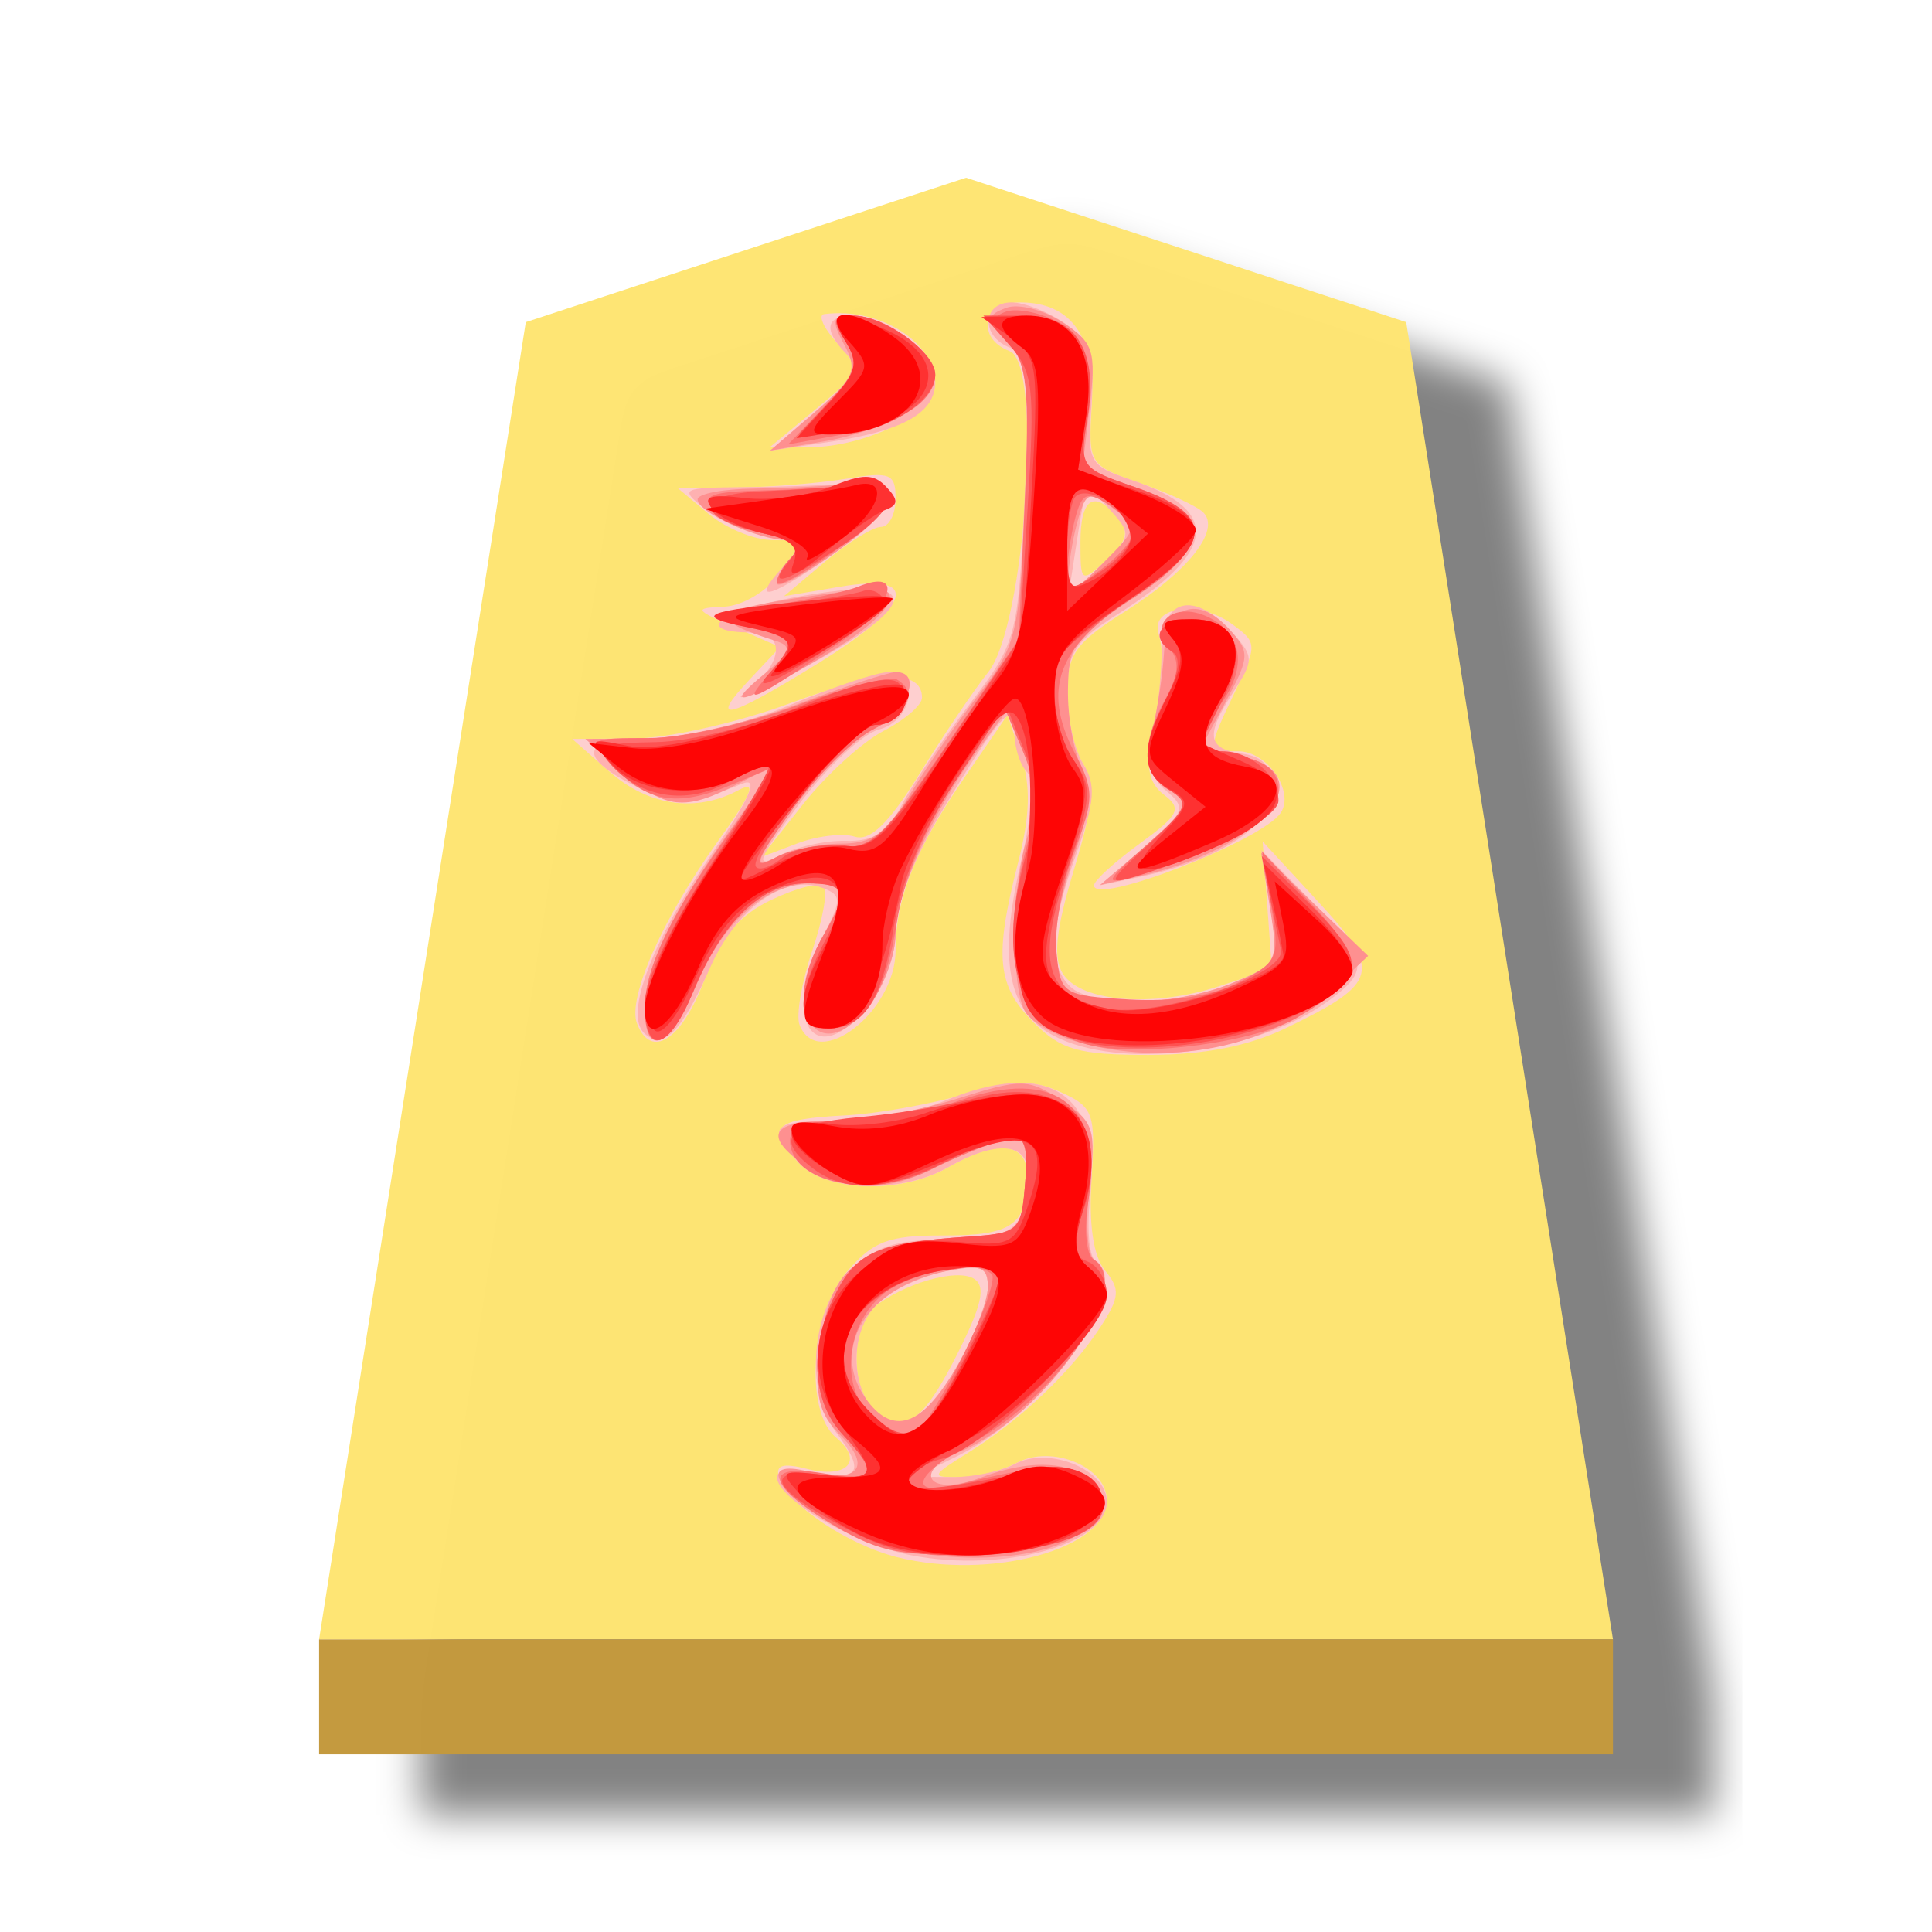
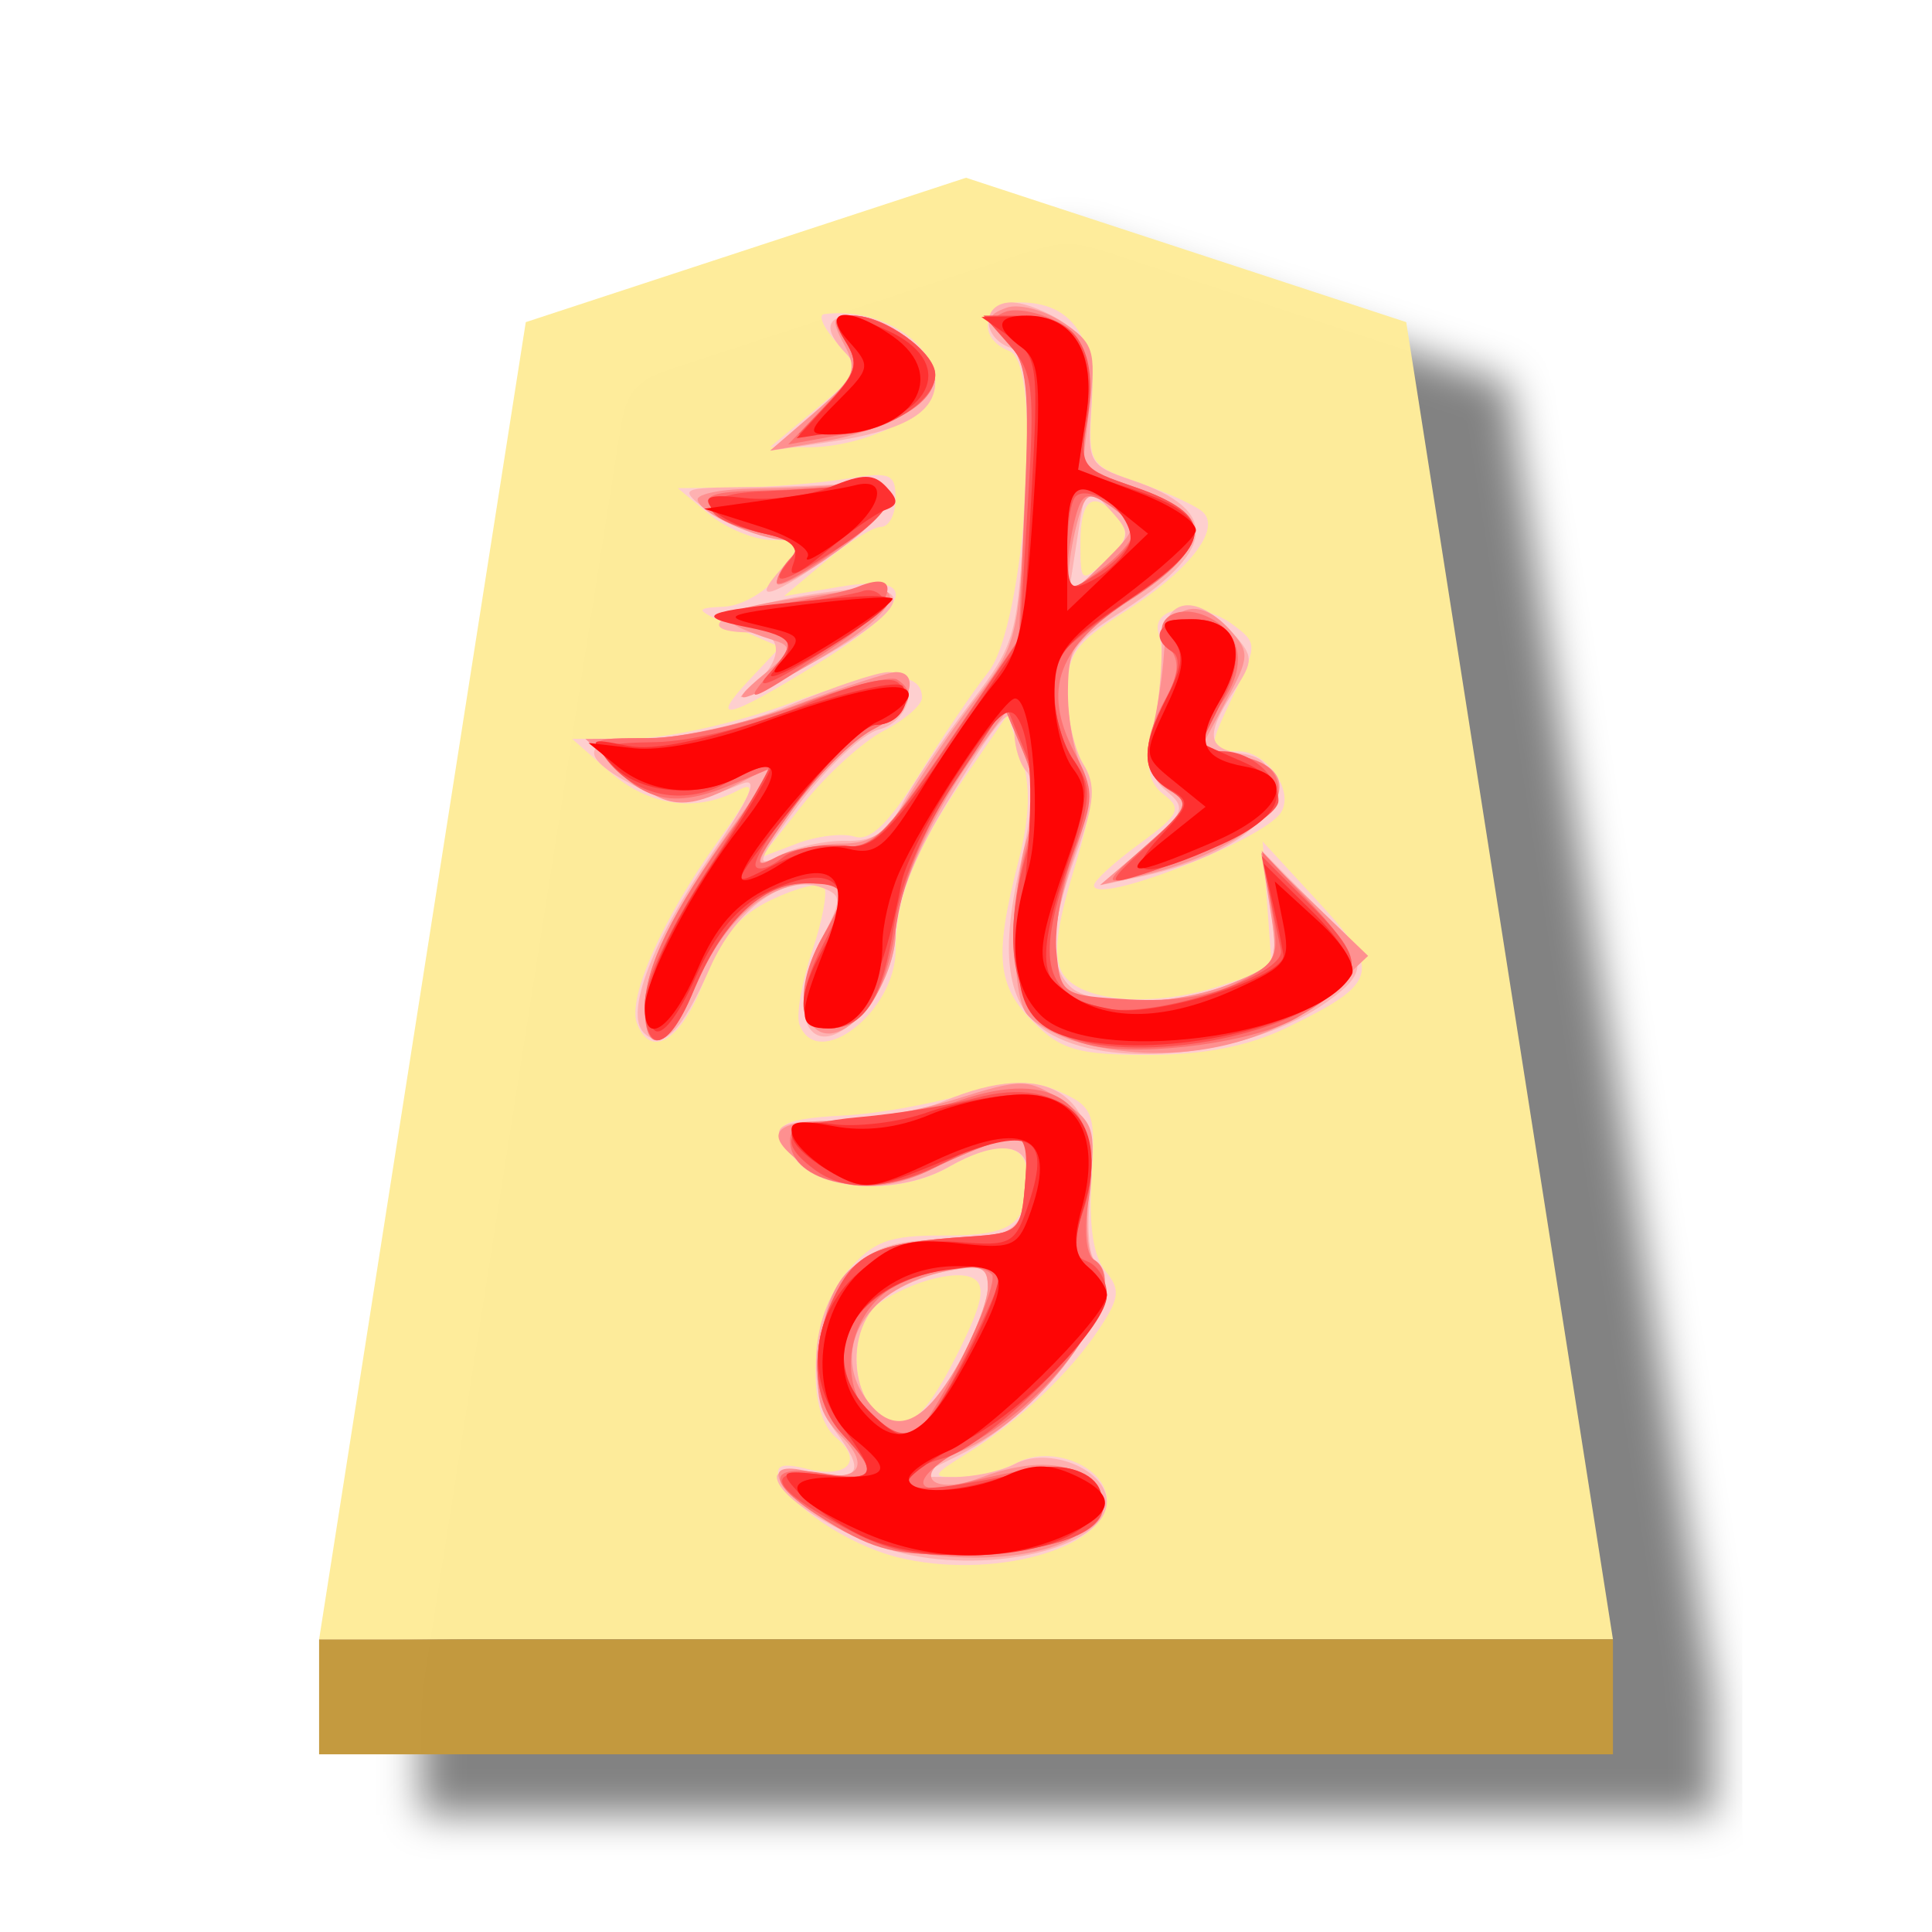
<svg xmlns="http://www.w3.org/2000/svg" viewBox="0 0 60 60">
  <defs>
    <filter id="0RY_svg__a" color-interpolation-filters="sRGB">
      <feFlood flood-color="#000" flood-opacity=".498" result="flood" />
      <feComposite in="flood" in2="SourceGraphic" operator="in" result="composite1" />
      <feGaussianBlur in="composite1" result="blur" stdDeviation="1" />
      <feOffset dx="5" dy="3" result="offset" />
      <feComposite in="SourceGraphic" in2="offset" result="composite2" />
    </filter>
  </defs>
  <g opacity=".99">
    <g filter="url(#0RY_svg__a)" transform="matrix(.63 0 0 .63 -45.53 -56.22)">
-       <path fill="#fee572" d="m119.89 98-21.702 7.118L88 170.049h63.78l-10.19-64.93z" opacity=".99" />
+       <path fill="#feec99" d="m119.89 98-21.702 7.118L88 170.049h63.78l-10.19-64.93z" opacity=".99" />
      <path fill="#c3983c" fill-opacity=".992" d="M88 170.05v5.668h63.78v-5.67z" />
    </g>
    <path fill="#fecfcf" d="M27.865 48.36c-1.543-.388-3.387-1.625-3.665-2.461-.133-.4.097-.475.87-.28 1.244.311 1.763-.252.895-.973-.991-.822-.786-3.846.35-5.166.804-.935 1.286-1.116 2.972-1.11 2.13.007 2.61-.327 2.62-1.817.008-1.08-.903-1.194-2.453-.307-1.527.872-3.831.77-4.717-.208-.945-1.044-.684-1.287 1.51-1.398.976-.05 2.637-.344 3.693-.652 1.53-.449 2.143-.462 3.01-.067 1.01.46 1.078.653.95 2.68-.093 1.426.053 2.417.42 2.859.479.577.456.836-.16 1.775-.904 1.38-2.498 2.892-4.091 3.879-1.155.716-1.173.763-.28.764.522 0 1.33-.202 1.794-.45 1.084-.581 2.791.13 2.791 1.164 0 1.514-3.61 2.495-6.51 1.767zm1.823-6.226c.811-1.603.944-2.182.554-2.425-.536-.33-2.225.162-3.132.915-.663.55-.684 2.473-.034 3.124.903.901 1.535.51 2.612-1.615zm2.413-10.38c-1.14-1.14-1.23-2.045-.487-4.951.376-1.47.403-2.394.098-3.32l-.423-1.282-1.302 1.898c-1.564 2.276-2.173 3.793-2.173 5.408 0 1.907-2.42 3.785-2.985 2.316-.11-.29.067-1.323.396-2.295.328-.97.49-1.874.358-2.004-.131-.133-.862.057-1.625.42-1.02.487-1.573 1.155-2.1 2.534-.7 1.836-1.646 2.43-2.077 1.306-.303-.79.802-3.276 2.518-5.664 1.054-1.467 1.227-1.897.638-1.582-1.324.709-2.793.497-4.017-.58l-1.15-1.01 1.924-.014c1.058-.007 3.224-.494 4.812-1.083 2.755-1.022 4.128-1.083 4.128-.183 0 .227-.534.688-1.185 1.026-.653.336-1.777 1.358-2.499 2.269l-1.31 1.656 1.116-.424c.614-.234 1.419-.329 1.788-.212.477.152 1.058-.41 2.003-1.936.731-1.183 1.696-2.613 2.144-3.175 1.158-1.46 1.7-9.569.666-9.966-1.058-.406-.822-1.514.323-1.514 1.602 0 2.355 1.083 2.225 3.199-.112 1.824-.088 1.864 1.5 2.413.887.307 1.772.717 1.964.91.549.548-.473 1.839-2.435 3.08-1.544.977-1.79 1.326-1.79 2.535 0 .772.218 1.754.485 2.181.388.62.33 1.295-.28 3.312-.558 1.84-.652 2.72-.343 3.214.554.883 2.81 1.064 4.864.388l1.628-.536-.142-1.978-.143-1.977 1.731 1.878c1.982 2.149 1.89 2.514-.993 3.91-1.181.57-2.554.84-4.29.84-2.166 0-2.708-.154-3.56-1.007m2.631-15.66c-.75-.903-1.178-.634-1.178.741 0 1.267.016 1.278.818.553.624-.565.71-.872.36-1.294m-.757 11.4c.006-.148.644-.73 1.417-1.293 1.229-.896 1.324-1.086.759-1.517-.474-.359-.574-.855-.376-1.844.357-1.773.4-2.455.199-3.189-.227-.831 1.279-1.008 2.29-.269.781.572.784.641.1 2.08-.884 1.852-.884 1.87.094 1.87.896 0 1.753 1.24 1.319 1.907-.56.863-5.83 2.909-5.802 2.254zm-10.691-6.396.942-1.002-1.383-.604c-1.286-.561-1.311-.607-.358-.65.58-.026 1.345-.487 1.761-1.059.729-1 .726-1.011-.262-1.011-.55 0-1.435-.363-1.967-.807l-.968-.805 1.845-.02c1.015-.009 2.537-.132 3.382-.271 1.376-.228 1.538-.162 1.538.62 0 .48-.204.873-.453.873s-1.029.485-1.733 1.077l-1.28 1.076 1.734-.293c2.552-.431 2.266.564-.687 2.386-2.827 1.745-3.42 1.883-2.111.49m2.063-8.402c1.412-1.17 1.42-1.193.654-2.039-.426-.47-.606-.876-.403-.902 1.726-.22 3.447.87 3.447 2.181 0 .895-2.198 1.972-3.985 1.955l-1.14-.011z" />
    <path fill="#feb0b0" d="M28.315 48.303c-1.766-.337-4.19-1.75-4.19-2.441 0-.205.553-.262 1.23-.126 1.354.271 1.513-.062.601-1.267-.97-1.283-.766-3.792.405-4.963.797-.796 1.428-1.006 3.03-1.006 2.094 0 2.523-.354 2.523-2.083 0-.938-.998-1.007-2.46-.171-1.469.839-3.831.77-4.651-.135-1.016-1.123-.855-1.3 1.18-1.3 1.021 0 2.52-.277 3.33-.615 3.208-1.34 4.903-.272 4.55 2.866-.116 1.023-.048 1.961.15 2.084 1.25.772-1.516 4.71-4.26 6.062l-1.324.653 1.154.01c.636.004 1.5-.176 1.921-.402 1.064-.57 2.87.167 2.87 1.17 0 1.327-3.212 2.21-6.059 1.664m1.429-5.912c.51-.9.93-1.982.934-2.405.005-.646-.202-.727-1.299-.507-.718.143-1.64.564-2.05.934-1.35 1.222-.69 4.034.876 3.733.336-.066 1.029-.855 1.539-1.755m2.942-10.246c-1.4-.76-1.69-2.343-.981-5.37.351-1.5.42-2.567.182-2.808-.21-.215-.383-.76-.383-1.21 0-1.071-.415-.624-2.228 2.395-.877 1.462-1.463 2.97-1.463 3.77 0 .807-.378 1.773-.956 2.446-1.65 1.918-2.593.207-1.283-2.325.57-1.102.567-1.24-.026-1.468-1.176-.451-2.674.618-3.509 2.506-.88 1.99-1.472 2.565-2.046 1.991-.597-.596.25-2.825 2.103-5.541 1.213-1.775 1.487-2.411.946-2.19-1.636.672-2.146.678-3.38.04-1.798-.93-1.588-1.46.58-1.46 1.058 0 2.905-.44 4.293-1.025 1.34-.563 2.717-1.024 3.062-1.024 1.001 0 .747 1.52-.298 1.782-.508.128-1.629 1.177-2.49 2.33-1.28 1.715-1.396 2.008-.63 1.598.515-.275 1.453-.486 2.084-.468.86.025 1.297-.256 1.742-1.115.326-.632 1.271-2.036 2.1-3.121 1.472-1.929 1.51-2.066 1.715-6.4.182-3.849.121-4.461-.463-4.686-.903-.345-.86-1.4.056-1.4.4 0 1.153.298 1.672.661.794.556.923.96.81 2.524-.132 1.799-.088 1.879 1.271 2.338 2.777.94 2.632 2.21-.478 4.173-1.306.823-1.544 1.196-1.544 2.409 0 .79.224 1.794.498 2.232.4.642.36 1.178-.207 2.761-.829 2.31-.887 3.461-.21 4.138.675.675 3.332.619 5.064-.104 1.393-.583 1.423-.642 1.159-2.358l-.272-1.76 1.596 1.626c1.734 1.765 1.785 2.11.456 3.07-2.274 1.637-6.498 2.153-8.542 1.043m1.826-16.266c-.816-.903-.781-.936-1.089 1.051l-.246 1.593 1.007-.947c.946-.888.966-.992.328-1.697m1.028 10.435c1.255-1.08 1.313-1.227.682-1.75-.504-.418-.615-.906-.414-1.824.15-.69.271-1.853.268-2.586-.005-1.574 1.01-1.819 2.183-.523.683.754.686.879.063 1.83-.897 1.37-.843 1.789.254 1.945.675.095.921.404.921 1.155 0 1.09-1.615 2.144-4.099 2.671l-1.23.261zm-12.338-4.86c1.113-.824 1.207-1.812.171-1.812-1.854 0-1.116-.644 1.237-1.08 4.286-.793 4.175.2-.28 2.512-1.128.584-1.635.756-1.128.38m1.078-3.808c.66-.729.638-.777-.448-1-.629-.128-1.51-.518-1.963-.867-.771-.599-.7-.636 1.23-.649 1.128-.008 2.585-.057 3.24-.11 1.812-.142 1.69.64-.325 2.086-2.037 1.463-2.777 1.693-1.734.54m1.074-4.893c1.155-1 1.336-1.346.923-1.769-.719-.738-.638-1.182.216-1.182 1.097 0 2.552 1.174 2.552 2.06 0 .965-.995 1.524-3.332 1.87l-1.794.266z" />
    <path fill="#fe8f8f" d="M26.002 47.41c-1.938-1.103-2.473-2.106-.916-1.715 1.547.388 2.016-.118 1.026-1.108-.692-.692-.814-1.201-.646-2.693.277-2.457 1.058-3.137 3.896-3.39l2.346-.21.13-1.572c.122-1.479.072-1.556-.82-1.281-.522.162-1.447.546-2.056.856-1.452.738-2.802.712-3.926-.075-1.365-.956-1.108-1.412.795-1.412.938 0 2.679-.306 3.866-.68 2.037-.642 2.223-.64 3.265.043 1.018.667 1.087.883.87 2.72-.13 1.097-.062 2.102.152 2.235 1.283.792-1.568 4.874-4.153 5.945-1.558.646-.98 1.425.608.822 1.61-.612 2.932-.525 3.564.237.47.567.413.772-.405 1.435-1.409 1.14-5.465 1.057-7.597-.157zm3.742-5.019c.51-.9.93-1.982.934-2.405.005-.646-.202-.727-1.299-.507-2.423.484-3.614 2.355-2.505 3.936.853 1.22 1.789.885 2.87-1.024m3.64-10.058c-.657-.197-1.347-.596-1.531-.888-.475-.746-.43-4.07.074-5.515.313-.898.28-1.553-.127-2.522l-.551-1.308-.843 1.14c-1.435 1.94-2.592 4.513-2.592 5.76 0 .655-.376 1.668-.836 2.252-1.561 1.985-2.754.154-1.419-2.182.806-1.408.76-1.64-.318-1.64-1.433 0-2.748 1.143-3.597 3.123-.856 1.998-1.619 2.352-1.619.753 0-1.248.833-2.969 2.727-5.634l1.394-1.963-1.22.631c-1.665.861-2.256.798-3.596-.38l-1.15-1.012 1.899-.014c1.045-.007 3.123-.475 4.621-1.038 1.497-.563 2.903-1.024 3.124-1.024.85 0 .346 1.237-.732 1.793-.62.323-1.754 1.454-2.517 2.516-1.095 1.526-1.209 1.835-.536 1.475.468-.25 1.402-.456 2.075-.456.976 0 1.412-.31 2.15-1.537a39 39 0 0 1 2.153-3.118c1.14-1.472 1.238-1.878 1.416-5.852.163-3.68.09-4.382-.536-5.073-.664-.733-.668-.822-.05-1.059.37-.142 1.157.057 1.748.445.973.638 1.051.882.845 2.63l-.228 1.926 1.713.593c2.358.815 2.293 1.862-.212 3.462-1.73 1.105-1.927 1.387-1.947 2.794-.012.86.175 1.934.418 2.384.327.614.275 1.3-.206 2.711-.826 2.425-.824 4.047.004 4.366 1.129.433 3.427.27 4.907-.348 1.389-.58 1.422-.646 1.154-2.318l-.275-1.72 1.66 1.6 1.66 1.6-1.166 1.102c-1.848 1.748-5.125 2.386-7.938 1.545m1.18-16.551c-.73-.537-.83-.508-1.071.3a9 9 0 0 0-.308 1.705c-.036.726.076.694 1.07-.3 1.089-1.09 1.096-1.125.308-1.705zm1.04 10.475c1.372-1.171 1.4-1.25.657-1.807-.602-.449-.71-.85-.479-1.772.165-.656.33-1.742.368-2.416.082-1.46 1.05-1.801 2.033-.715.638.705.631.85-.105 2.223l-.786 1.468 1.235.247c2.641.528.674 2.871-3.129 3.721l-1.23.276 1.435-1.226zm-11.832-5.355c.766-.625.839-.83.353-.986-2.463-.785-2.077-1.022 2.62-1.612 1.555-.195 1.02.765-1.145 2.06-2.492 1.491-3.28 1.723-1.828.538m.353-2.793c0-.194.22-.574.492-.845.383-.383.342-.492-.187-.492-.88 0-2.765-.862-2.765-1.264 0-.173.784-.323 1.742-.334a45 45 0 0 0 2.932-.134c1.824-.173 1.686.621-.361 2.092-1.02.731-1.853 1.171-1.853.977m1.185-5.31c1.23-1.056 1.335-1.297.908-2.095-.415-.775-.378-.902.26-.902.998 0 2.566 1.136 2.566 1.859 0 .812-1.54 1.72-3.485 2.052l-1.64.279z" />
    <path fill="#fe6f6f" d="M26 47.433c-2.167-1.265-2.37-1.992-.468-1.683 1.673.271 1.796.043.643-1.195-.978-1.048-1.055-2.774-.198-4.43.646-1.25 1.328-1.537 4.092-1.72 1.583-.105 1.644-.164 1.77-1.683.121-1.479.07-1.556-.82-1.281-.523.162-1.448.546-2.057.856-1.892.963-4.427.456-4.427-.886 0-.433.487-.603 1.742-.606.958-.004 2.546-.286 3.53-.63 2.976-1.035 4.473.134 3.994 3.125-.141.884-.071 1.67.162 1.815 1.247.77-1.092 4.26-3.85 5.745-1.75.942-1.948 1.642-.352 1.243 2.774-.694 3.636-.7 4.19-.033.985 1.185-.387 2.017-3.575 2.17-2.295.109-3.041-.03-4.375-.807zm3.839-5.194c.67-1.326 1.102-2.525.963-2.664-.392-.393-1.615-.303-2.718.2-2.331 1.062-2.16 4.585.238 4.842.165.018.848-1.052 1.517-2.378m4.125-9.757c-2.353-.472-3.061-2.665-2.044-6.327.308-1.11.27-1.821-.157-2.836l-.57-1.354-1.499 2.258c-.94 1.416-1.622 3.038-1.83 4.355-.373 2.36-1.015 3.363-2.15 3.363-.938 0-1.012-1.37-.155-2.87.828-1.448.765-1.64-.543-1.64-1.36 0-2.595 1.195-3.496 3.382-.728 1.769-1.495 2.02-1.495.493 0-1.262.856-3.012 2.746-5.608l1.41-1.938-1.493.623c-1.677.701-2.624.534-3.697-.653-.72-.794-.698-.809 1.166-.809 1.044 0 3.122-.46 4.616-1.022s2.882-.922 3.084-.796c.66.408.388.967-.764 1.562-.622.323-1.755 1.454-2.518 2.516-1.161 1.617-1.24 1.853-.488 1.45.494-.264 1.39-.423 1.992-.353.958.112 1.37-.278 3.327-3.152l2.233-3.28.184-4.22c.155-3.53.074-4.342-.494-4.971-.562-.62-.581-.789-.106-.971.315-.122 1.015.004 1.555.279.857.437.97.76.899 2.547l-.082 2.046 1.722.596c2.363.817 2.304 1.861-.195 3.465-2.268 1.455-2.767 2.793-1.762 4.734.63 1.22.63 1.435-.001 3.088-.374.977-.62 2.384-.55 3.127.127 1.318.18 1.352 2.262 1.473 1.378.08 2.587-.111 3.414-.54 1.211-.626 1.266-.754.995-2.357l-.287-1.696 1.524 1.615c1.69 1.792 1.621 2.344-.441 3.547-1.275.743-4.64 1.21-6.312.874m1.217-15.92c.007-.227-.338-.632-.765-.899-.665-.415-.813-.354-1.02.414-.132.494-.244 1.231-.246 1.636-.006.709.032.709 1.007 0 .555-.405 1.016-.922 1.024-1.15zm.422 9.684c1.294-1.144 1.365-1.311.718-1.701-.855-.517-.894-1.456-.122-2.852.41-.74.445-1.172.126-1.556-.7-.842.213-1.502 1.285-.929 1.009.54 1.11 1.59.261 2.713-.846 1.12-.787 1.276.602 1.554.893.178 1.23.479 1.23 1.099 0 .834-1.766 1.872-4.51 2.65-.925.262-.886.168.41-.978m-11.786-5.234c.969-1.107.925-1.22-.615-1.581-1.314-.31-1.304-.319.717-.623 1.128-.171 2.354-.435 2.727-.587 1.479-.603 1.08.62-.565 1.735-2.677 1.813-3.097 2.008-2.264 1.056m.308-2.926c0-.181.202-.532.45-.78.328-.328.111-.526-.792-.724-.684-.15-1.434-.505-1.67-.789-.332-.4.002-.525 1.509-.56 1.066-.025 2.399-.105 2.962-.176 1.544-.196 1.245.676-.717 2.098-.959.693-1.742 1.113-1.742.93zm1.496-5.477c.983-1.026 1.073-1.307.64-2-.43-.689-.397-.807.228-.807.964 0 2.556 1.132 2.556 1.818 0 .842-1.09 1.546-2.907 1.879l-1.662.304z" />
    <path fill="#fe5050" d="M26.202 47.431c-2.292-1.227-2.541-1.85-.65-1.63 1.657.194 1.765-.02.623-1.246-.978-1.048-1.055-2.774-.198-4.43.646-1.25 1.328-1.537 4.092-1.72 1.577-.105 1.645-.17 1.767-1.647.148-1.78-.133-1.865-2.382-.718-1.852.946-3.182 1.025-4.202.25-1.223-.929-.803-1.396 1.435-1.597 1.183-.104 2.806-.37 3.605-.59 2.774-.76 4.271.857 3.32 3.589-.353 1.011-.322 1.3.16 1.485.331.127.602.59.602 1.026 0 1.031-3.712 4.744-5.088 5.089-.584.147-1.062.45-1.062.677 0 .39.876.32 3.919-.31.897-.186 1.41-.07 1.81.41.945 1.142-.38 2-3.367 2.18-2.109.126-2.891-.02-4.384-.818m3.757-5.274c.617-1.222 1.124-2.36 1.128-2.53.011-.522-2.022-.338-3.243.292-1.856.96-2.192 2.568-.824 3.936 1.16 1.16 1.639.88 2.94-1.698zm4.209-9.704c-2.543-.354-3.32-2.532-2.216-6.217.35-1.165.32-1.808-.133-2.917l-.58-1.423-1.57 2.364c-.999 1.505-1.688 3.12-1.898 4.446-.37 2.349-.935 3.234-2.057 3.234-.936 0-.994-.993-.152-2.608.854-1.637.778-1.9-.546-1.9-1.36 0-2.595 1.194-3.496 3.382-.753 1.826-1.495 2.005-1.495.36 0-.72.793-2.392 2.042-4.306 1.123-1.72 1.944-3.127 1.824-3.127s-.75.276-1.403.614c-1.273.658-2.698.38-3.593-.698-.402-.484-.165-.584 1.452-.609 1.115-.017 3.04-.496 4.549-1.13 1.71-.721 2.755-.964 3.018-.7.5.5.051 1.294-.73 1.294-.63 0-4.042 4.074-3.698 4.417.114.114.479-.015.809-.29.33-.273 1.119-.438 1.752-.365 1.031.118 1.386-.211 3.382-3.148l2.232-3.28.254-4.1c.23-3.714.177-4.185-.561-5.021l-.813-.923h1.287c1.615 0 2.295 1.124 1.942 3.214-.25 1.484-.223 1.524 1.502 2.122 2.427.84 2.44 1.686.047 3.313-1.083.738-2.106 1.538-2.271 1.779-.506.734-.349 2.46.311 3.402.568.81.548 1.123-.213 3.382-.967 2.872-.694 3.89 1.159 4.296 1.548.34 5.65-1.018 5.476-1.813a93 93 0 0 1-.361-1.746l-.234-1.166 1.534 1.534c1.15 1.15 1.44 1.693 1.153 2.166-.87 1.44-4.864 2.563-7.704 2.168zm1.026-15.919c0-.633-1.401-1.505-1.792-1.114-.142.142-.258.878-.258 1.634 0 1.374.002 1.375 1.025.705.563-.37 1.025-.92 1.025-1.226zm.454 9.71c1.256-1.154 1.32-1.32.673-1.706-.878-.524-.907-1.292-.104-2.843.387-.75.463-1.28.205-1.44-.758-.468-.416-1.024.63-1.024 1.303 0 1.694.955.976 2.385-.304.605-.62 1.238-.703 1.408s.197.307.622.307c.903 0 1.757.748 1.757 1.54 0 .517-2.188 1.671-4.465 2.357-.865.26-.817.144.409-.984m-11.831-5.248c.969-1.087.924-1.203-.615-1.567-1.273-.303-1.231-.33.923-.618 1.24-.164 2.44-.367 2.664-.452.225-.084.503.009.615.205.113.197-.81 1.005-2.05 1.798-1.291.824-1.949 1.095-1.537.634m.687-3.572c.39-.47.251-.629-.741-.847-2.188-.48-2.255-1.231-.116-1.317 1.051-.042 2.356-.133 2.896-.204 1.59-.209 1.423.686-.346 1.857-1.824 1.207-2.42 1.387-1.693.51zm1.276-4.974c.83-.883.903-1.165.478-1.845-.427-.684-.393-.803.232-.803.98 0 2.555 1.137 2.555 1.845 0 .841-1.65 1.845-3.034 1.845h-1.21z" />
    <path fill="#fe2f2f" d="M26.718 47.678c-.716-.352-1.586-.957-1.936-1.341-.587-.65-.53-.688.79-.534 1.662.194 1.719.035.55-1.546-1.911-2.585.244-5.955 3.636-5.685 1.664.133 1.77.073 2.201-1.235.694-2.101.047-2.403-2.71-1.26-2.105.872-2.411.905-3.38.359-1.686-.951-1.716-1.775-.054-1.53.761.112 2.1-.047 2.973-.356.874-.308 2.215-.56 2.981-.56 1.808 0 2.546 1.353 1.895 3.475-.342 1.116-.313 1.517.137 1.89.316.261.573.657.573.879 0 .89-2.534 3.52-4.286 4.45-1.025.544-1.864 1.128-1.864 1.297 0 .467 1.618.37 3.166-.19 2.384-.862 3.948.798 1.8 1.91-1.579.816-4.795.804-6.473-.022zm2.881-4.77c.55-.96 1.132-2.186 1.294-2.725.285-.954.243-.976-1.491-.744-2.883.386-4.133 2.665-2.407 4.39 1.159 1.16 1.475 1.047 2.604-.92zm4.775-10.487c-2.435-.228-3.013-1.092-2.659-3.965.399-3.226.371-5.3-.08-6.107-.297-.529-.662-.208-1.9 1.672-.842 1.279-1.624 2.8-1.735 3.38-.574 2.968-1.229 4.337-2.133 4.465-1.093.156-1.216-.798-.308-2.385 1.159-2.028.384-2.803-1.765-1.762-.871.422-1.575 1.267-2.192 2.632-.55 1.219-1.057 1.864-1.284 1.636-.638-.637.071-2.593 1.95-5.372.987-1.463 1.733-2.724 1.656-2.801-.076-.076-.512.06-.967.304-1.308.7-3.142.524-3.96-.38-.731-.808-.724-.819.487-.577.832.167 2.382-.154 4.776-.99 1.969-.686 3.648-1.067 3.779-.857.32.518-.152 1.197-.836 1.197-.31 0-1.26.876-2.11 1.947-2.565 3.23-2.539 3.17-1.042 2.396.749-.388 1.784-.649 2.301-.58.77.1 1.348-.475 3.185-3.173l2.245-3.297.246-4.352c.235-4.154.205-4.381-.651-4.98l-.898-.627 1.098-.022c1.74-.033 2.47.996 2.16 3.054l-.263 1.75 1.783.594c2.52.84 2.465 1.634-.243 3.433-1.96 1.301-2.28 1.693-2.28 2.8 0 .706.268 1.668.597 2.137.531.758.5 1.15-.28 3.547-1.002 3.082-.755 3.787 1.474 4.205 1.392.261 5.423-1.017 5.333-1.69a28 28 0 0 0-.332-1.607l-.281-1.23 1.51 1.493c.834.825 1.384 1.698 1.229 1.95-.824 1.333-4.703 2.435-7.61 2.162m.704-15.53c.233-.607-.817-1.759-1.603-1.759-.182 0-.331.745-.331 1.654 0 1.543.057 1.624.843 1.204.464-.25.955-.743 1.092-1.1zm.964 9.075c.914-.973.936-1.087.276-1.456-.884-.494-.903-1.264-.073-2.869.5-.966.533-1.368.155-1.824-.401-.482-.295-.586.6-.586 1.428 0 1.778 1.013.88 2.535-.394.667-.652 1.254-.574 1.306.079.051.65.31 1.27.578 1.624.697 1.395 1.65-.615 2.562-2.477 1.125-3.128 1.041-1.919-.246m-12.02-5.111c.774-.842.635-1.087-.783-1.37-1.775-.355-1.43-.506 1.91-.831 2.466-.242 2.783-.2 2.255.29-.882.82-3.996 2.579-3.382 1.91zm.613-3.339c.198-.52-.026-.753-.915-.949-.648-.142-1.367-.484-1.596-.761-.321-.387-.087-.466 1.005-.339.783.092 1.984-.065 2.668-.348 1-.415 1.339-.414 1.732.005.38.404.373.564-.038.713-.29.106-1.111.683-1.824 1.281-.894.75-1.215.874-1.032.4zm1.115-5.008c.858-.935.935-1.222.508-1.903-.568-.912-.174-1.012 1.31-.337 2.122.967 1.463 2.675-1.19 3.087l-1.639.253z" />
    <path fill="#fe0303" d="M26.737 47.554c-2.319-1.055-2.612-1.674-.792-1.674 1.7 0 1.795-.212.543-1.226-1.39-1.126-1.216-3.928.326-5.253.95-.818 1.463-.955 2.948-.789 1.62.183 1.836.105 2.18-.8.96-2.528-.034-3.113-2.962-1.742-1.87.876-2.147.908-3.114.364-.583-.33-1.146-.855-1.248-1.167-.149-.444.129-.508 1.277-.292.958.18 1.989.057 2.973-.355.828-.346 2.134-.63 2.901-.63 1.722 0 2.426 1.352 1.83 3.512-.287 1.039-.239 1.487.197 1.85.318.263.578.648.578.856 0 .698-3.71 4.351-4.935 4.858-.668.276-1.215.665-1.215.863 0 .514 1.825.446 3.056-.115.784-.358 1.3-.36 2.069-.01 1.406.642 1.284 1.238-.397 1.941-1.922.803-4.176.734-6.215-.192zm3.22-5.165c1.466-2.682 1.435-3.068-.243-3.068-2.825 0-4.525 2.74-2.848 4.594 1.036 1.145 1.85.743 3.09-1.526zm2.366-10.858c-.908-.91-1.035-2.35-.396-4.513.438-1.484.147-5.326-.404-5.326-.371 0-2.905 3.815-3.618 5.45-.276.632-.501 1.612-.501 2.18 0 1.48-.72 2.618-1.654 2.618-.978 0-.997-.325-.135-2.477.899-2.248.335-2.878-1.706-1.905-1.048.5-1.675 1.21-2.244 2.538-.778 1.815-1.64 2.451-1.64 1.214 0-.9 1.536-3.815 2.974-5.64 1.313-1.668 1.296-2.268-.042-1.552-1.23.658-2.724.539-3.76-.301l-.919-.744 1.4.164c.812.095 2.429-.215 3.846-.739 2.994-1.104 4.7-1.437 4.7-.92 0 .216-.45.596-.999.846-1.016.464-4.51 4.554-4.175 4.889.1.1.66-.128 1.24-.51.653-.427 1.44-.597 2.052-.443.86.216 1.17-.038 2.312-1.902.726-1.184 1.73-2.642 2.232-3.241.764-.912.96-1.805 1.207-5.516.255-3.79.203-4.494-.351-4.9-.869-.636-.817-.999.142-.999 1.447 0 2.142 1.145 1.856 3.053l-.259 1.729 1.902.725c1.045.399 1.833.938 1.75 1.197-.084.259-1.107 1.188-2.275 2.066-1.881 1.412-2.123 1.764-2.111 3.074.007.814.266 1.815.575 2.222.483.637.452 1.058-.218 2.962-.995 2.831-.98 3.284.131 4.062 1.215.852 3.015.792 5.13-.168 1.622-.736 1.72-.874 1.48-2.07l-.256-1.281 1.335 1.22c.807.736 1.216 1.415 1.032 1.711-1.185 1.918-8.065 2.793-9.633 1.226zm2.44-15.679c-1.35-1.092-1.62-.893-1.62 1.202v1.92l1.255-1.2 1.254-1.202zm1.451 10.184 1.226-.98-.973-.788c-.963-.779-.966-.802-.256-2.299.579-1.218.62-1.632.21-2.125-.43-.517-.338-.613.58-.613 1.429 0 1.776 1.014.874 2.543-.757 1.281-.557 1.79.798 2.034 1.622.293 1.151 1.42-.974 2.334-2.633 1.133-3.001 1.107-1.485-.106M24.241 20.57c.714-.798.699-.827-.614-1.136-1.24-.292-1.136-.344 1.3-.654 1.455-.184 2.709-.273 2.787-.195s-.836.741-2.031 1.473c-1.458.893-1.932 1.06-1.442.512m.836-3.271c.138-.222-.528-.65-1.479-.951L21.87 15.8l2.05-.288c1.128-.158 2.304-.354 2.614-.437 1.111-.293.86.731-.41 1.67-.713.527-1.183.775-1.046.553zm.953-4.855c1.007-1.007 1.02-1.08.328-1.844-.915-1.011-.003-1.117 1.365-.158 1.786 1.251.627 3.051-1.966 3.051-.69 0-.658-.118.273-1.049" />
  </g>
</svg>
